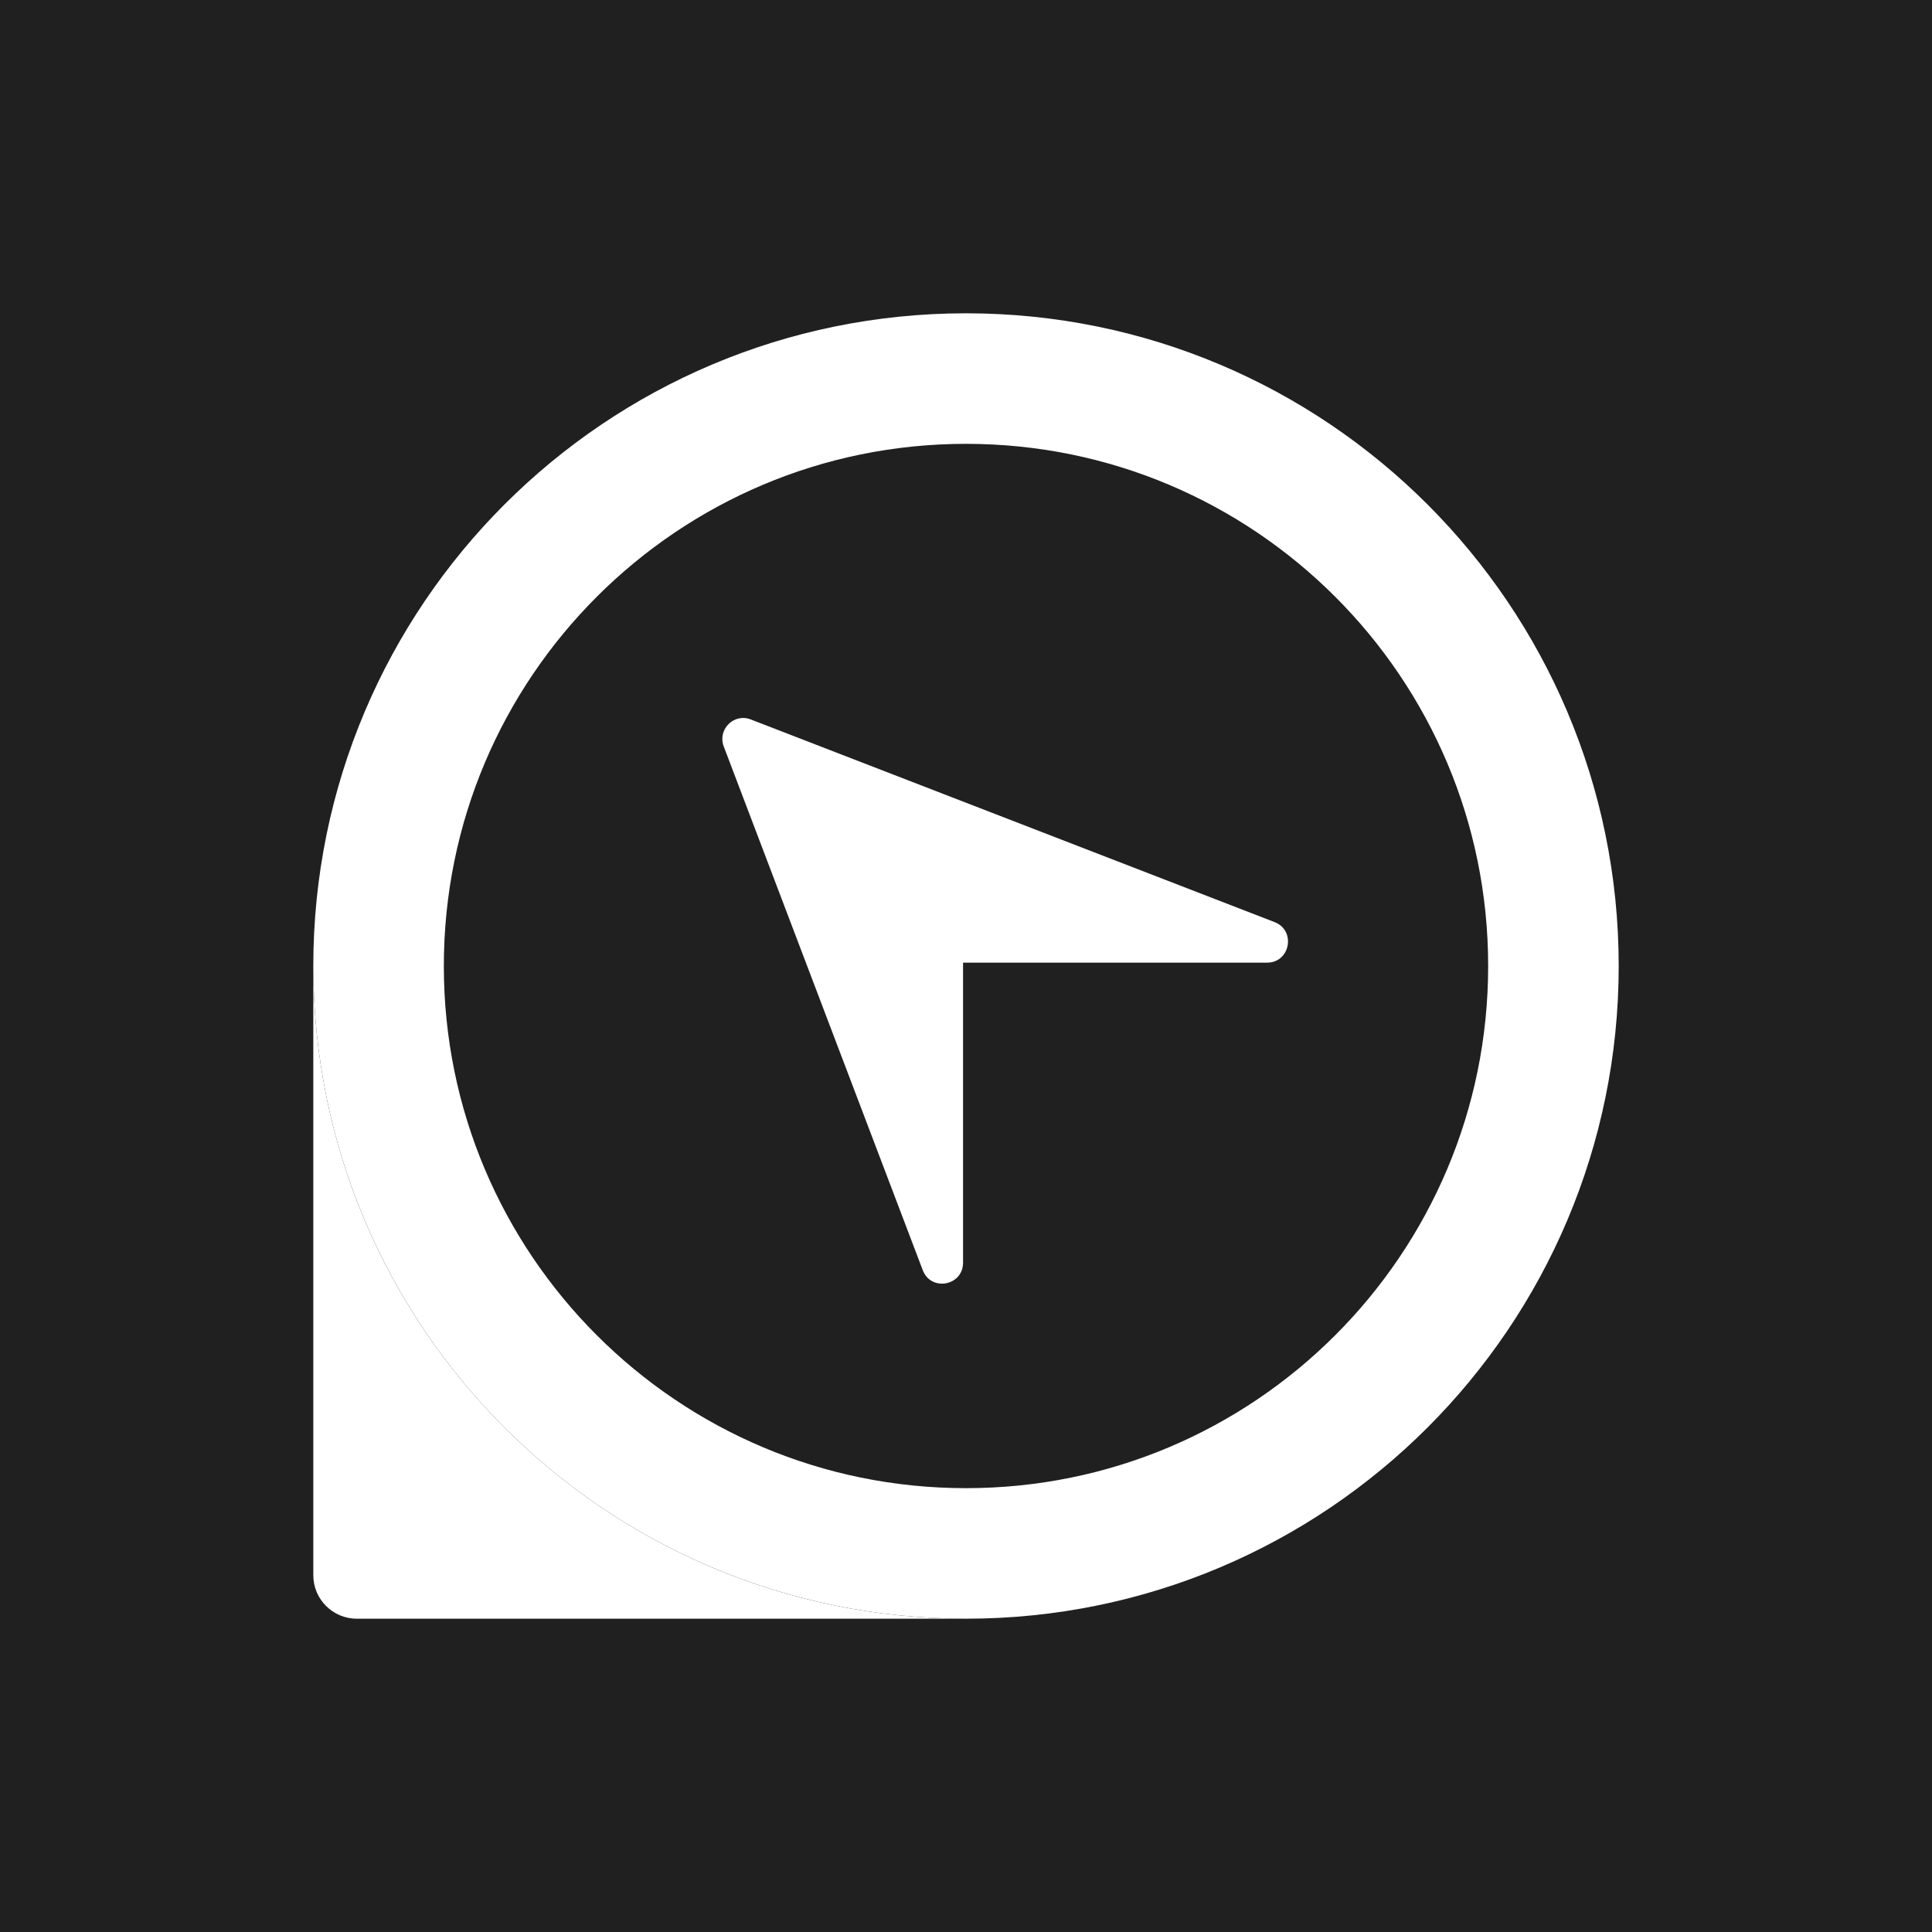
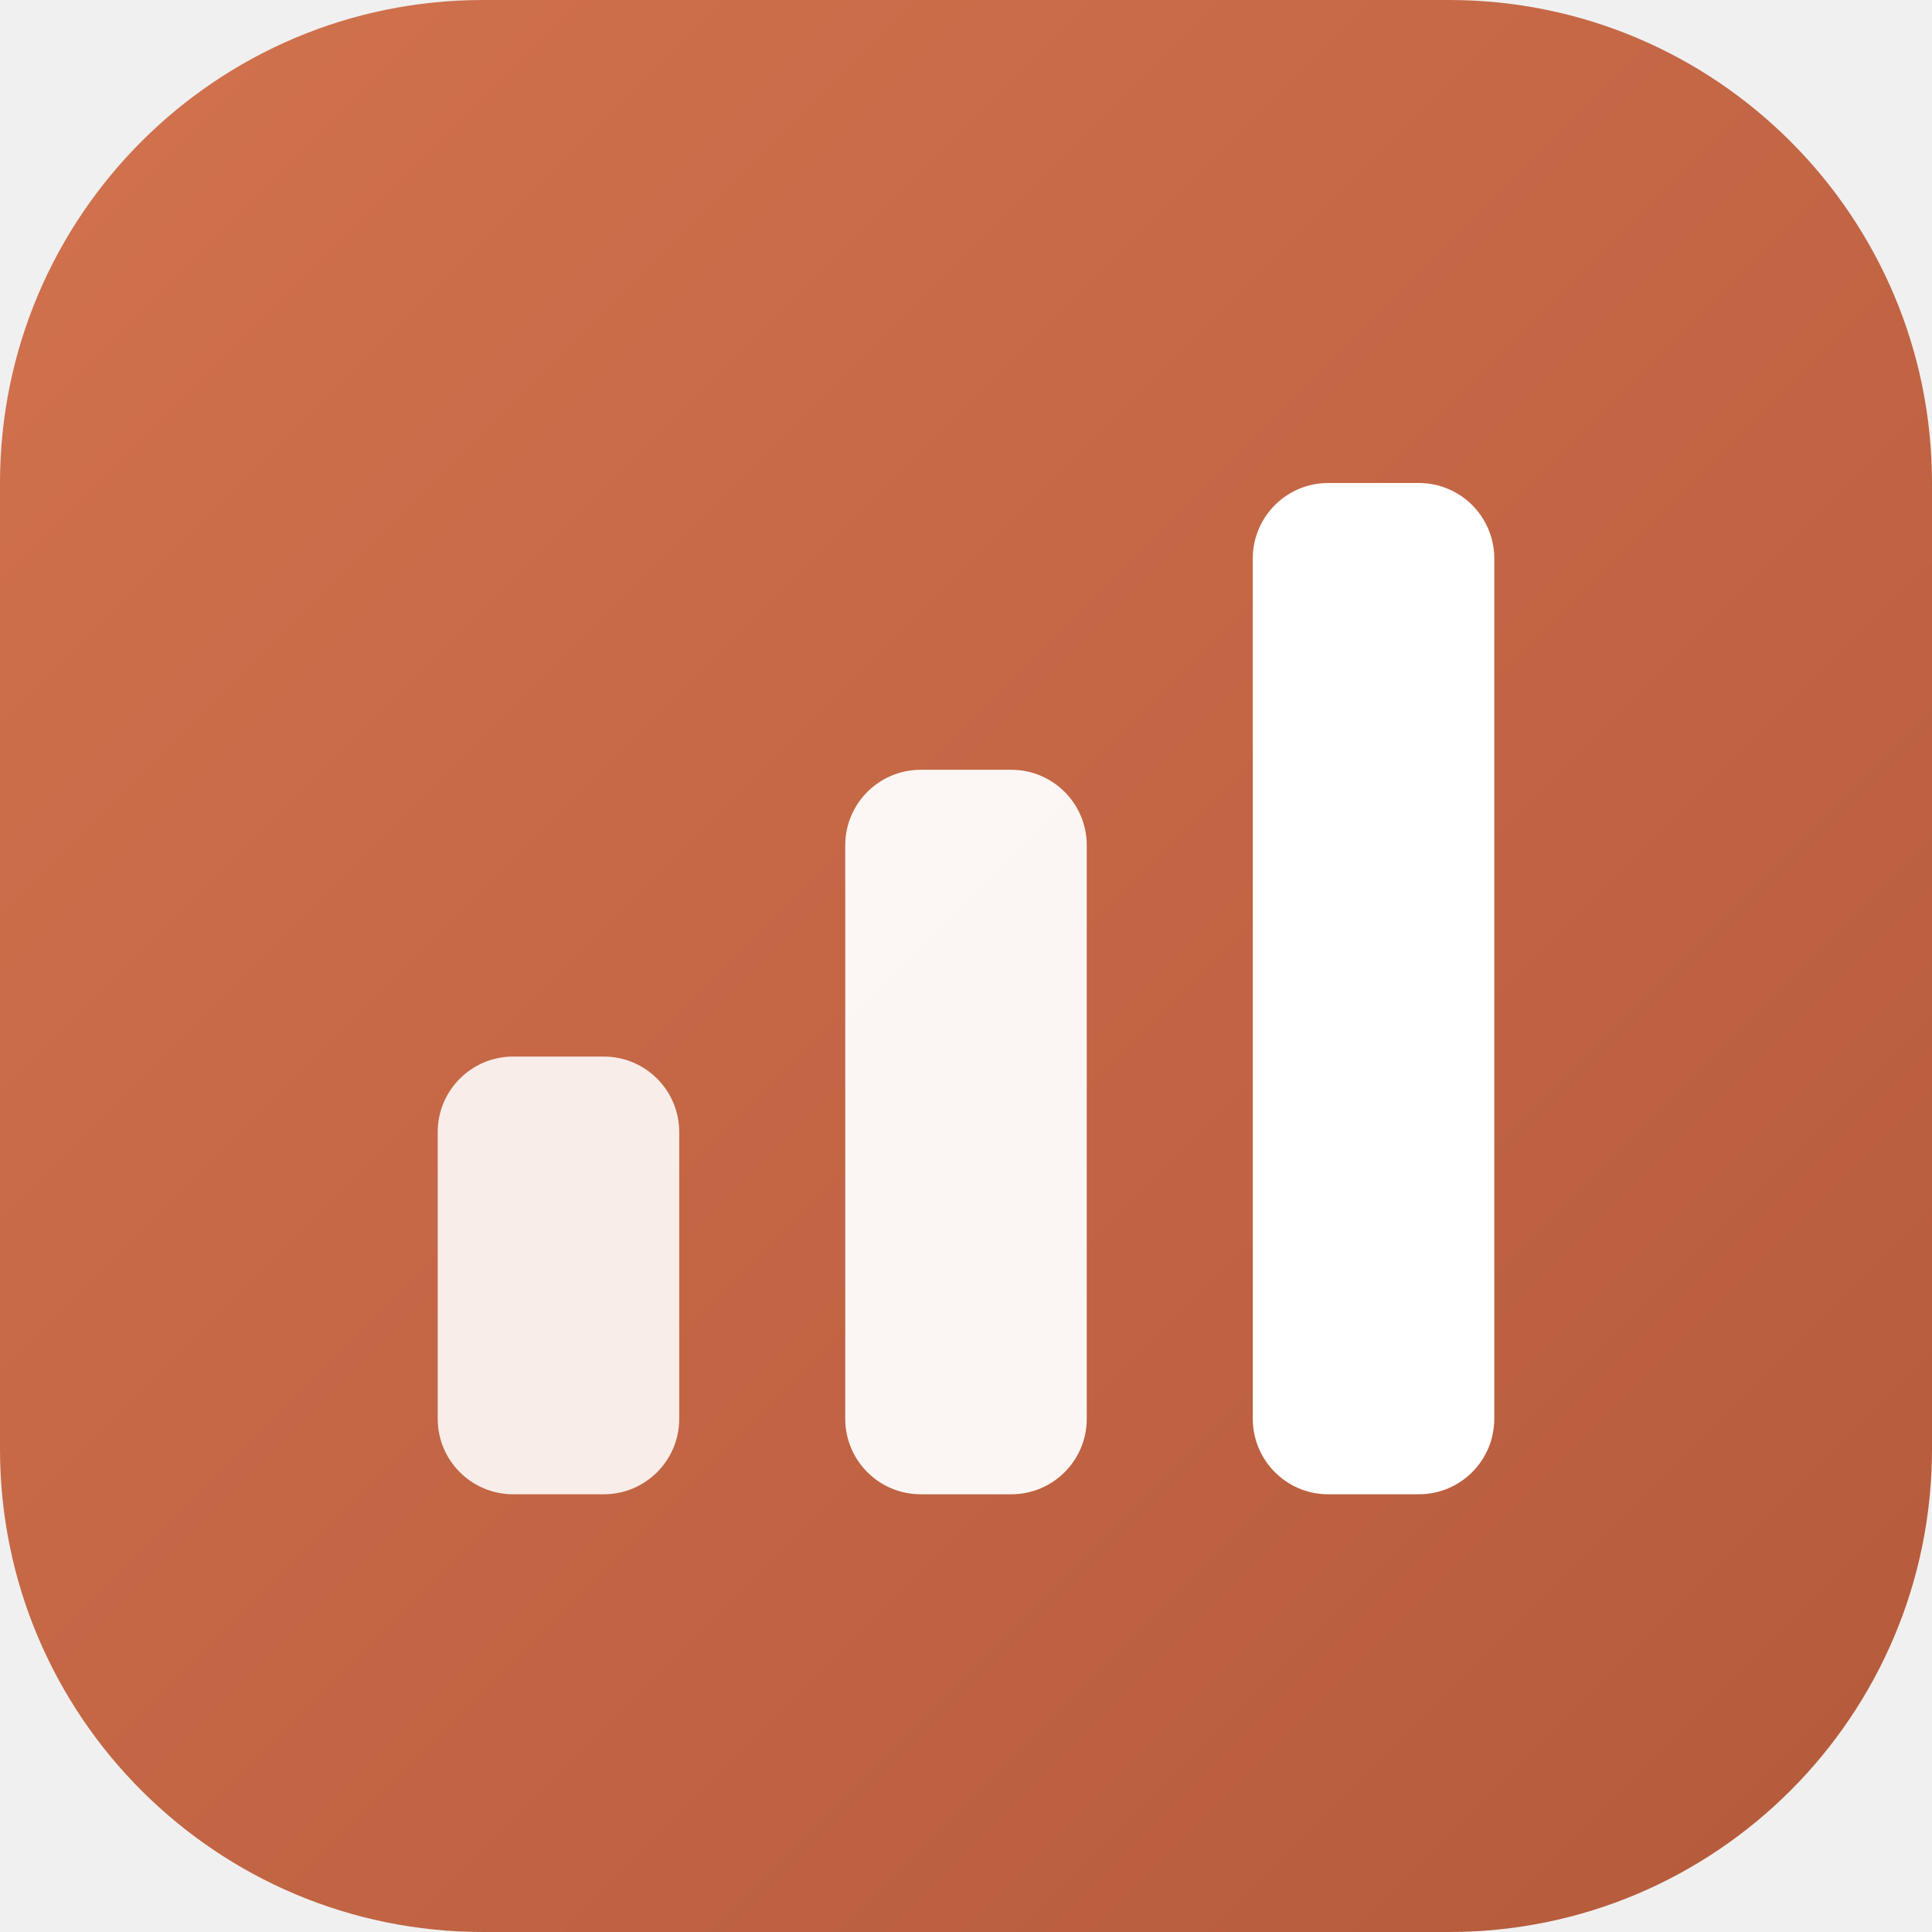
- <svg xmlns="http://www.w3.org/2000/svg" width="444" height="444" viewBox="0 0 444 444" fill="none">
-   <rect width="444" height="444" fill="#202020" />
-   <path d="M212.059 291.897L166.327 171.549C164.847 167.654 168.651 163.836 172.52 165.333L292.925 211.915C297.88 213.832 296.514 221.229 291.205 221.229H221.322V290.177C221.322 295.523 213.957 296.891 212.059 291.897Z" fill="#FFFFFF" />
-   <path d="M72 222C72 304.843 139.157 372 222 372H82C76.477 372 72 367.523 72 362V222Z" fill="#FFFFFF" />
-   <path d="M222 87C296.558 87 357 147.442 357 222C357 296.558 296.558 357 222 357C147.442 357 87 296.558 87 222C87 147.442 147.442 87 222 87Z" stroke="#FFFFFF" stroke-width="30" />
+ <svg xmlns="http://www.w3.org/2000/svg" width="512" height="512" viewBox="0 0 512 512" fill="none">
+   <defs>
+     <linearGradient id="wbBg" x1="0" y1="0" x2="512" y2="512" gradientUnits="userSpaceOnUse">
+       <stop stop-color="#D2724E" />
+       <stop offset="1" stop-color="#B45A3B" />
+     </linearGradient>
+   </defs>
+   <rect width="512" height="512" rx="128" fill="url(#wbBg)" />
+   <rect x="116" y="280" width="64" height="116" rx="20" fill="#ffffff" fill-opacity="0.88" />
+   <rect x="224" y="204" width="64" height="192" rx="20" fill="#ffffff" fill-opacity="0.94" />
+   <rect x="332" y="128" width="64" height="268" rx="20" fill="#ffffff" />
</svg>
